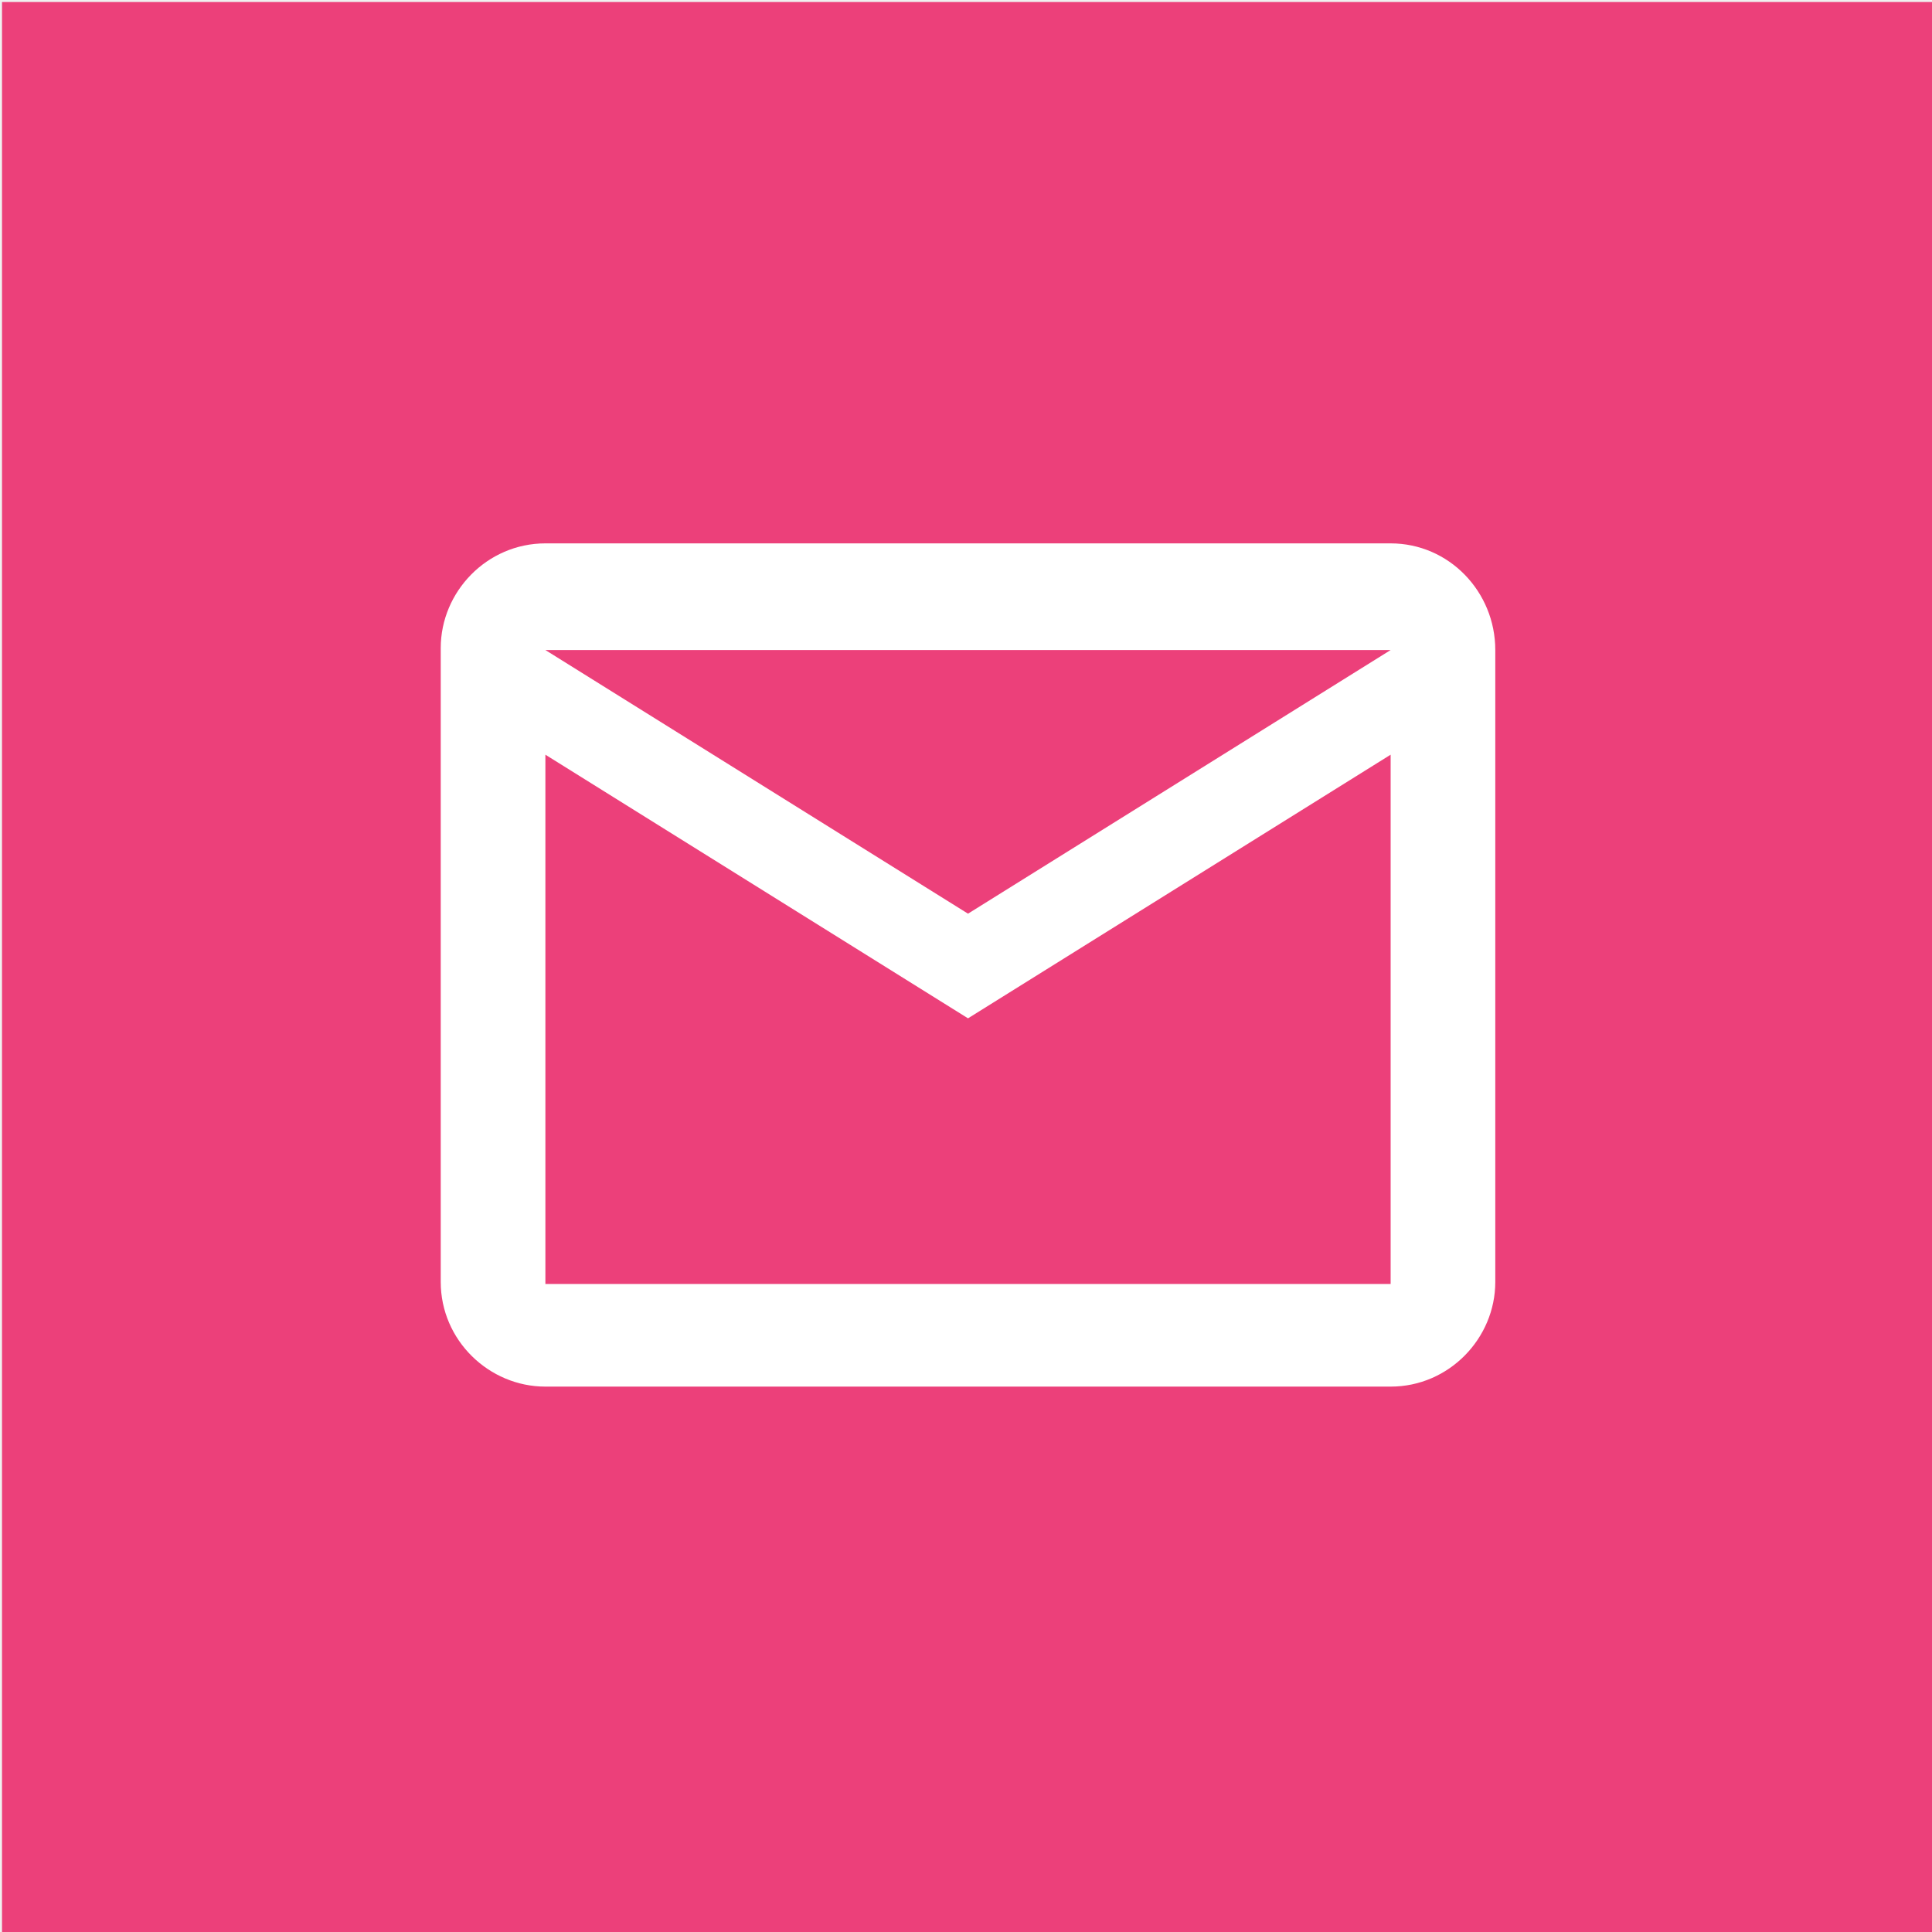
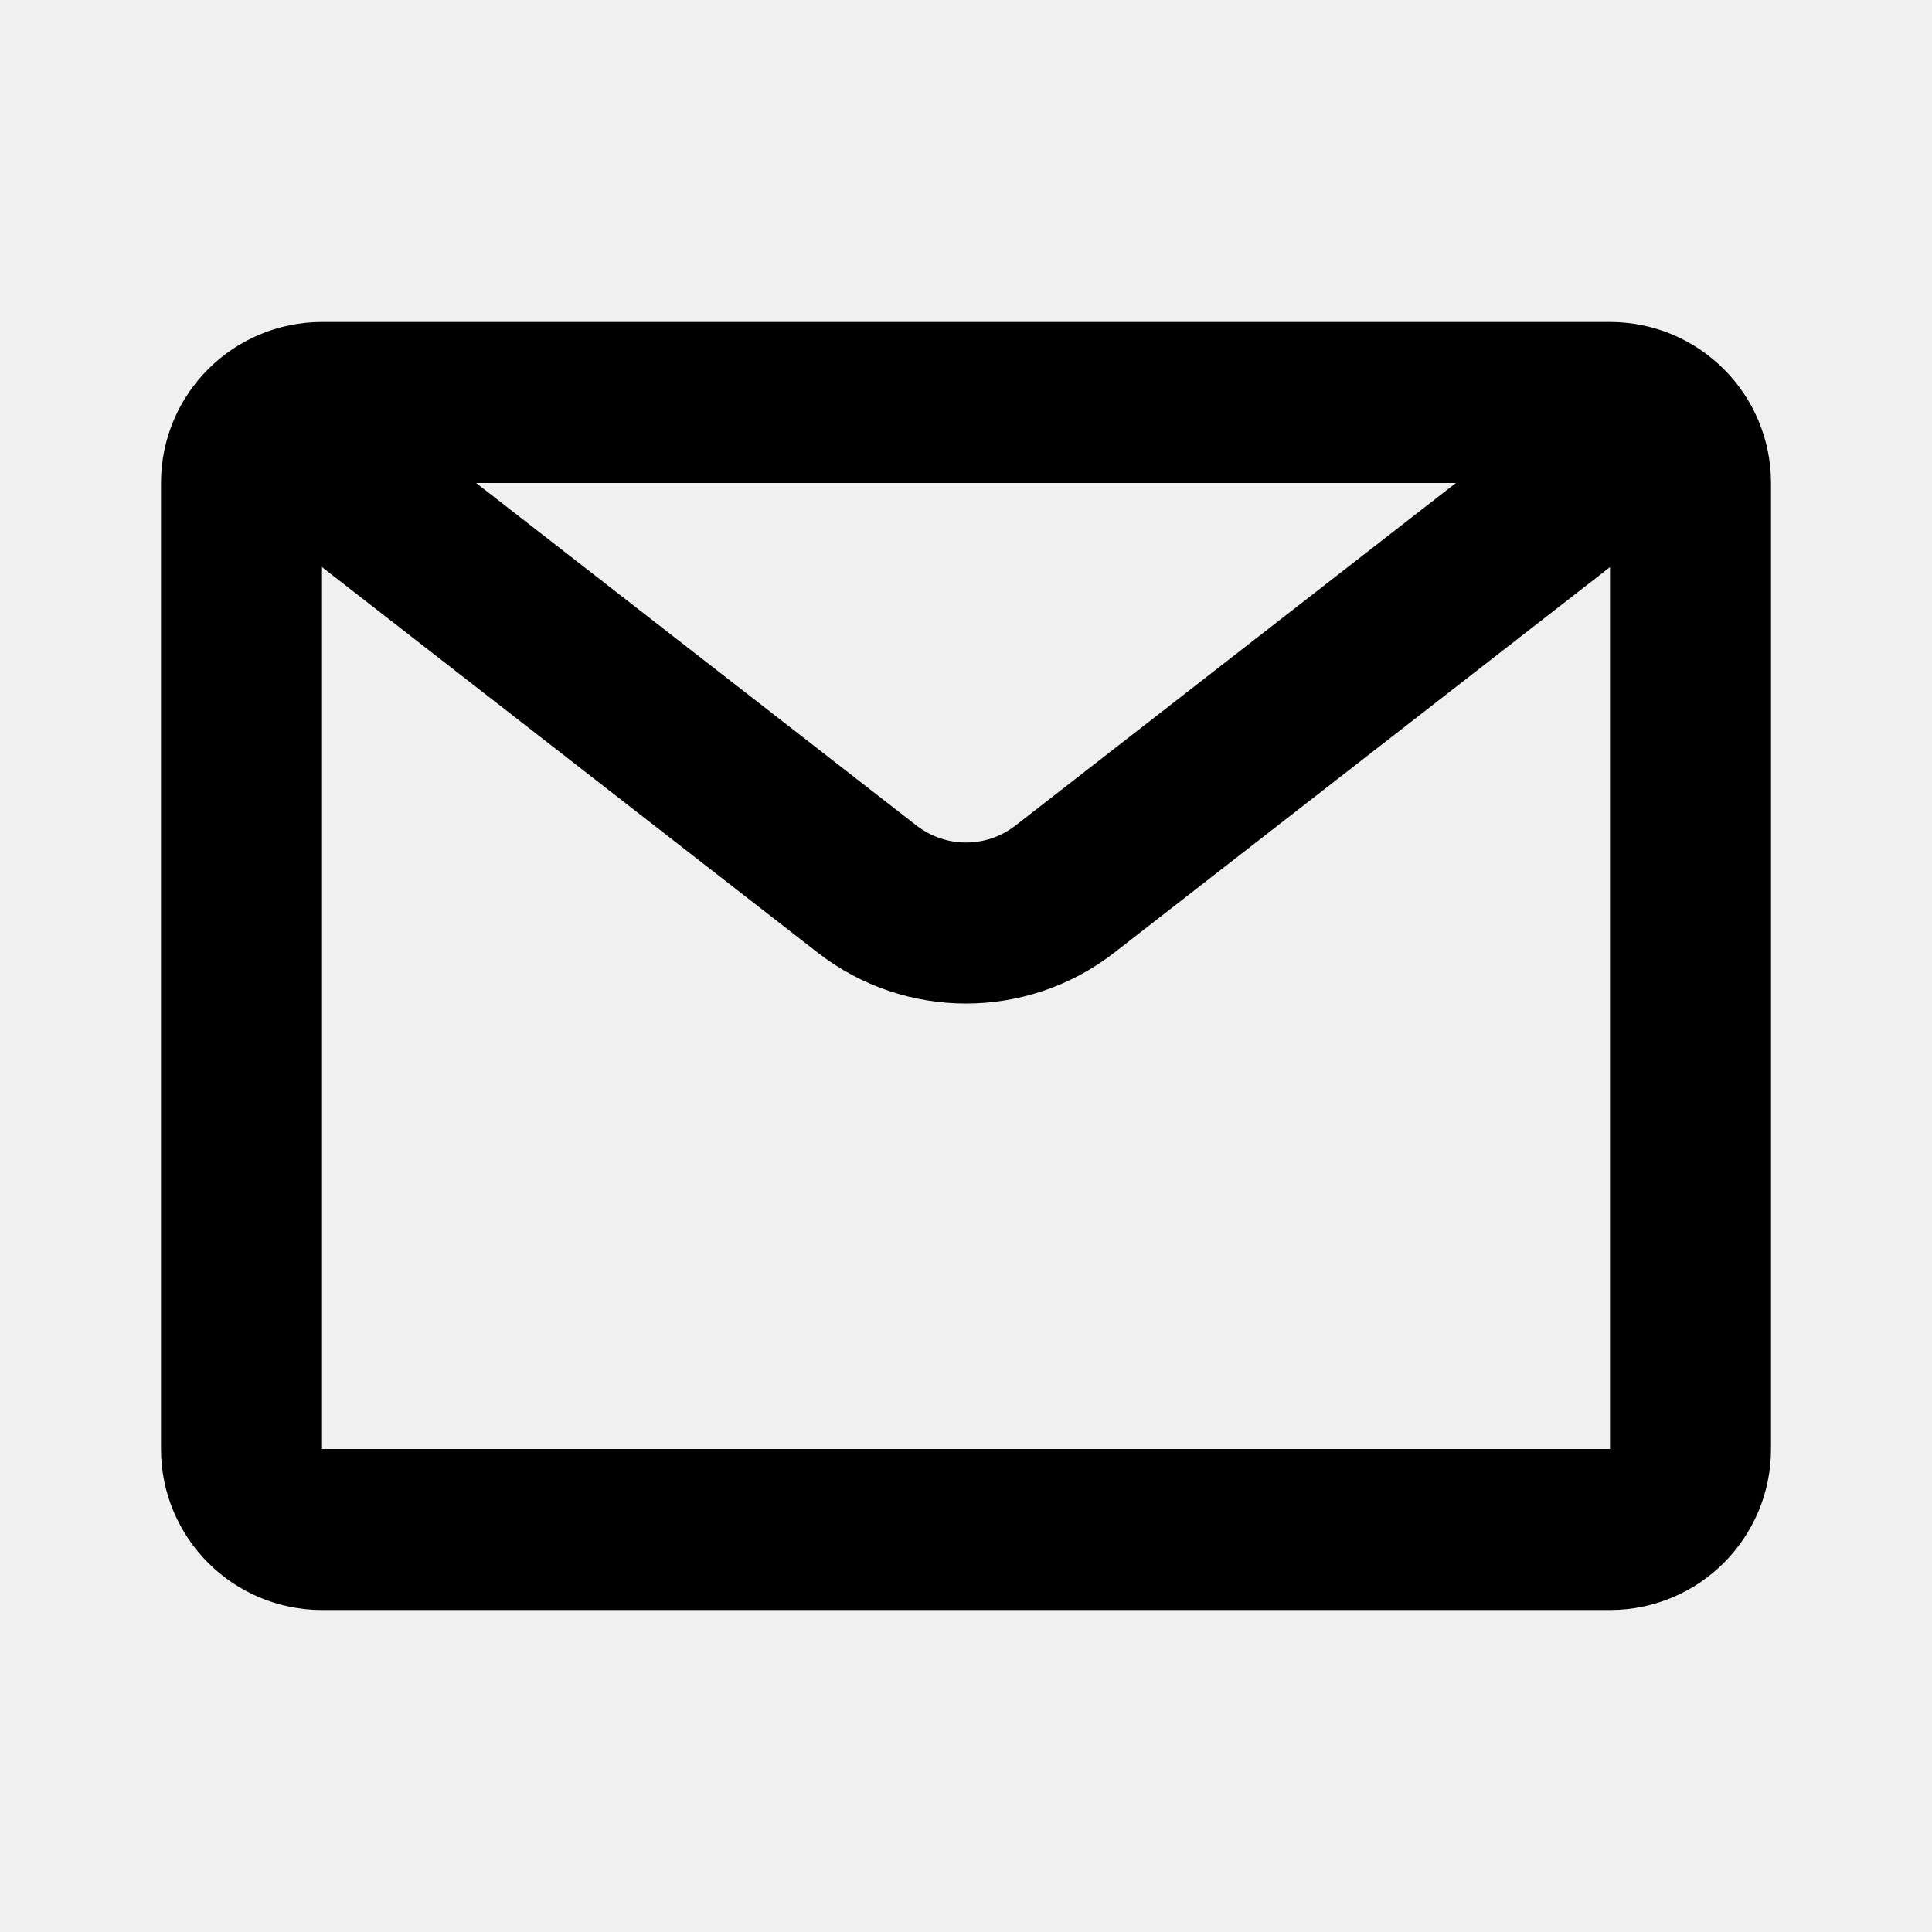
- <svg xmlns="http://www.w3.org/2000/svg" version="1.1" id="courriel" x="0px" y="0px" viewBox="0 0 96 96" style="enable-background:new 0 0 96 96;" xml:space="preserve">
-   <style type="text/css">
- 	.st0{fill:#EC407A;}
- 	.st1{fill:#FFFFFF;}
- </style>
-   <rect id="bg" x="0.1" y="0.1" class="st0" width="95.9" height="95.9" />
-   <path id="icone" class="st1" d="M69.1,27h-42c-2.9,0-5.2,2.4-5.2,5.2v31.5c0,2.9,2.4,5.2,5.2,5.2h42c2.9,0,5.2-2.4,5.2-5.2V32.3  C74.3,29.4,72,27,69.1,27 M69.1,63.8h-42V37.5l21,13.1l21-13.1V63.8 M69.1,32.3l-21,13.1l-21-13.1l0,0L69.1,32.3L69.1,32.3z" />
+ <svg xmlns="http://www.w3.org/2000/svg" viewBox="0 0 48 48" fill="none">
+   <rect x="6" y="10" width="36" height="28" rx="2" stroke="currentColor" stroke-width="4" fill="none" />
+   <path d="M6 10L21.544 22.09C22.989 23.213 25.011 23.213 26.456 22.09L42 10" stroke="currentColor" stroke-width="4" fill="none" />
</svg>
